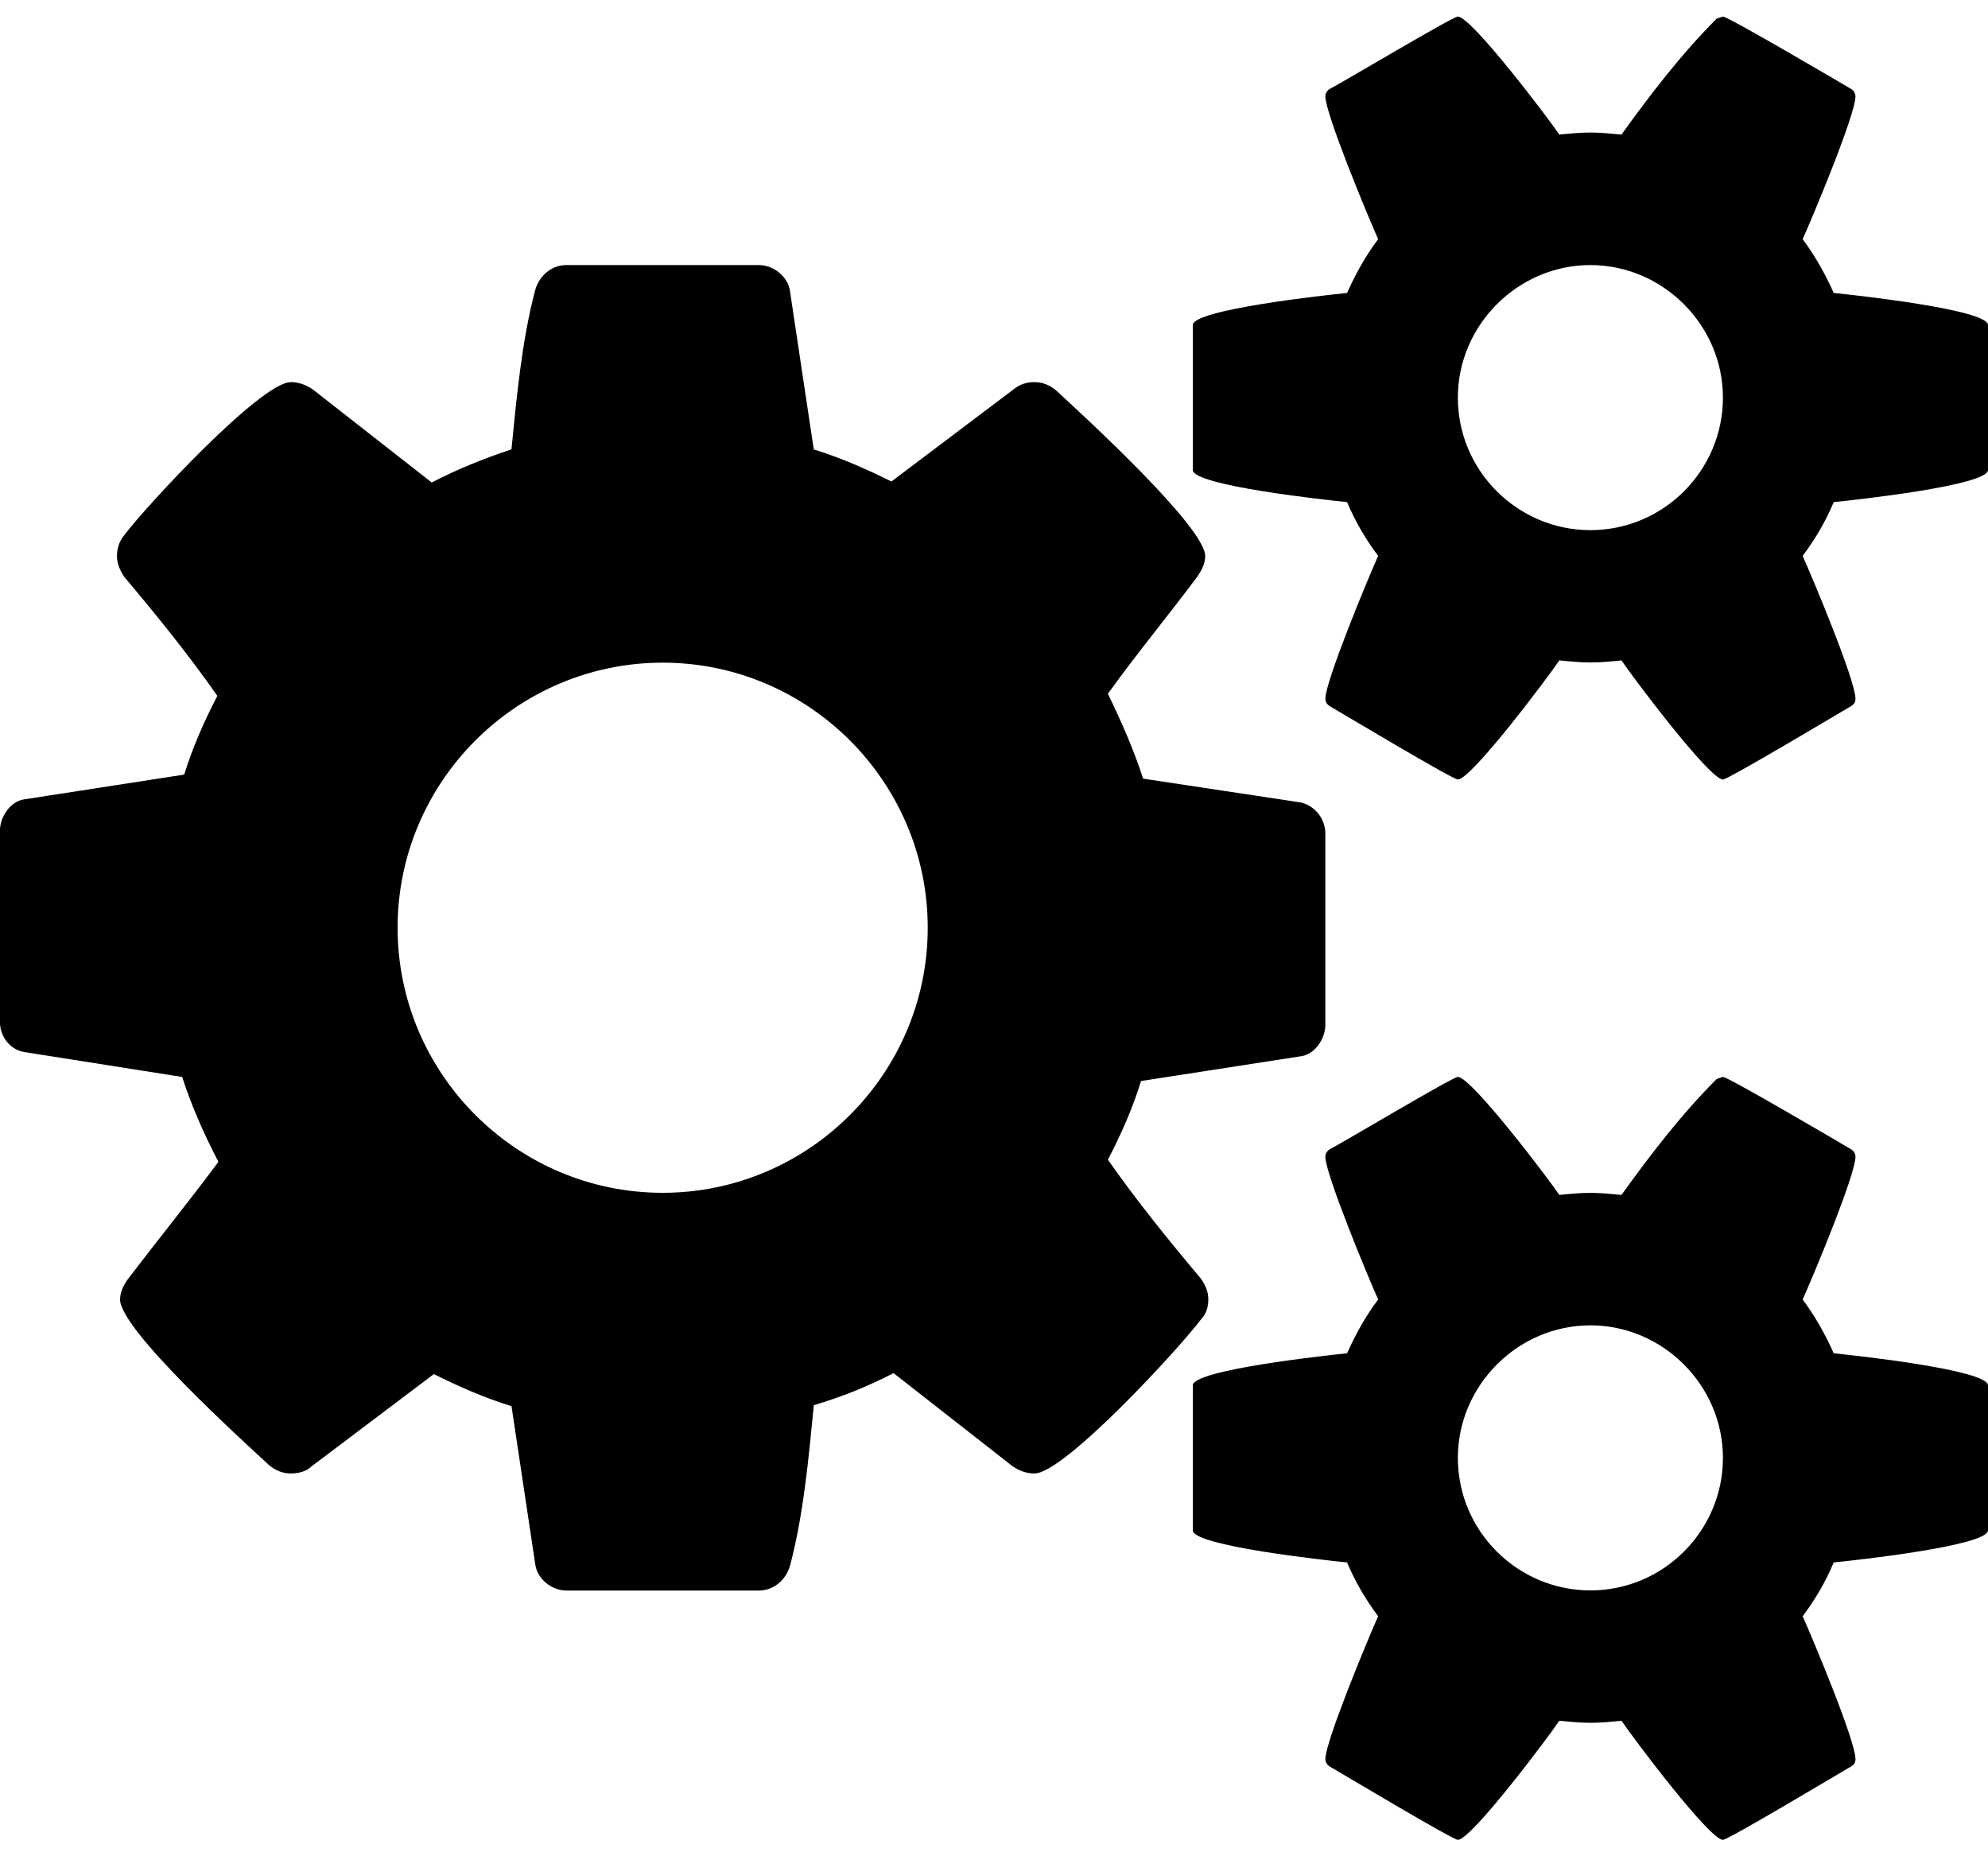
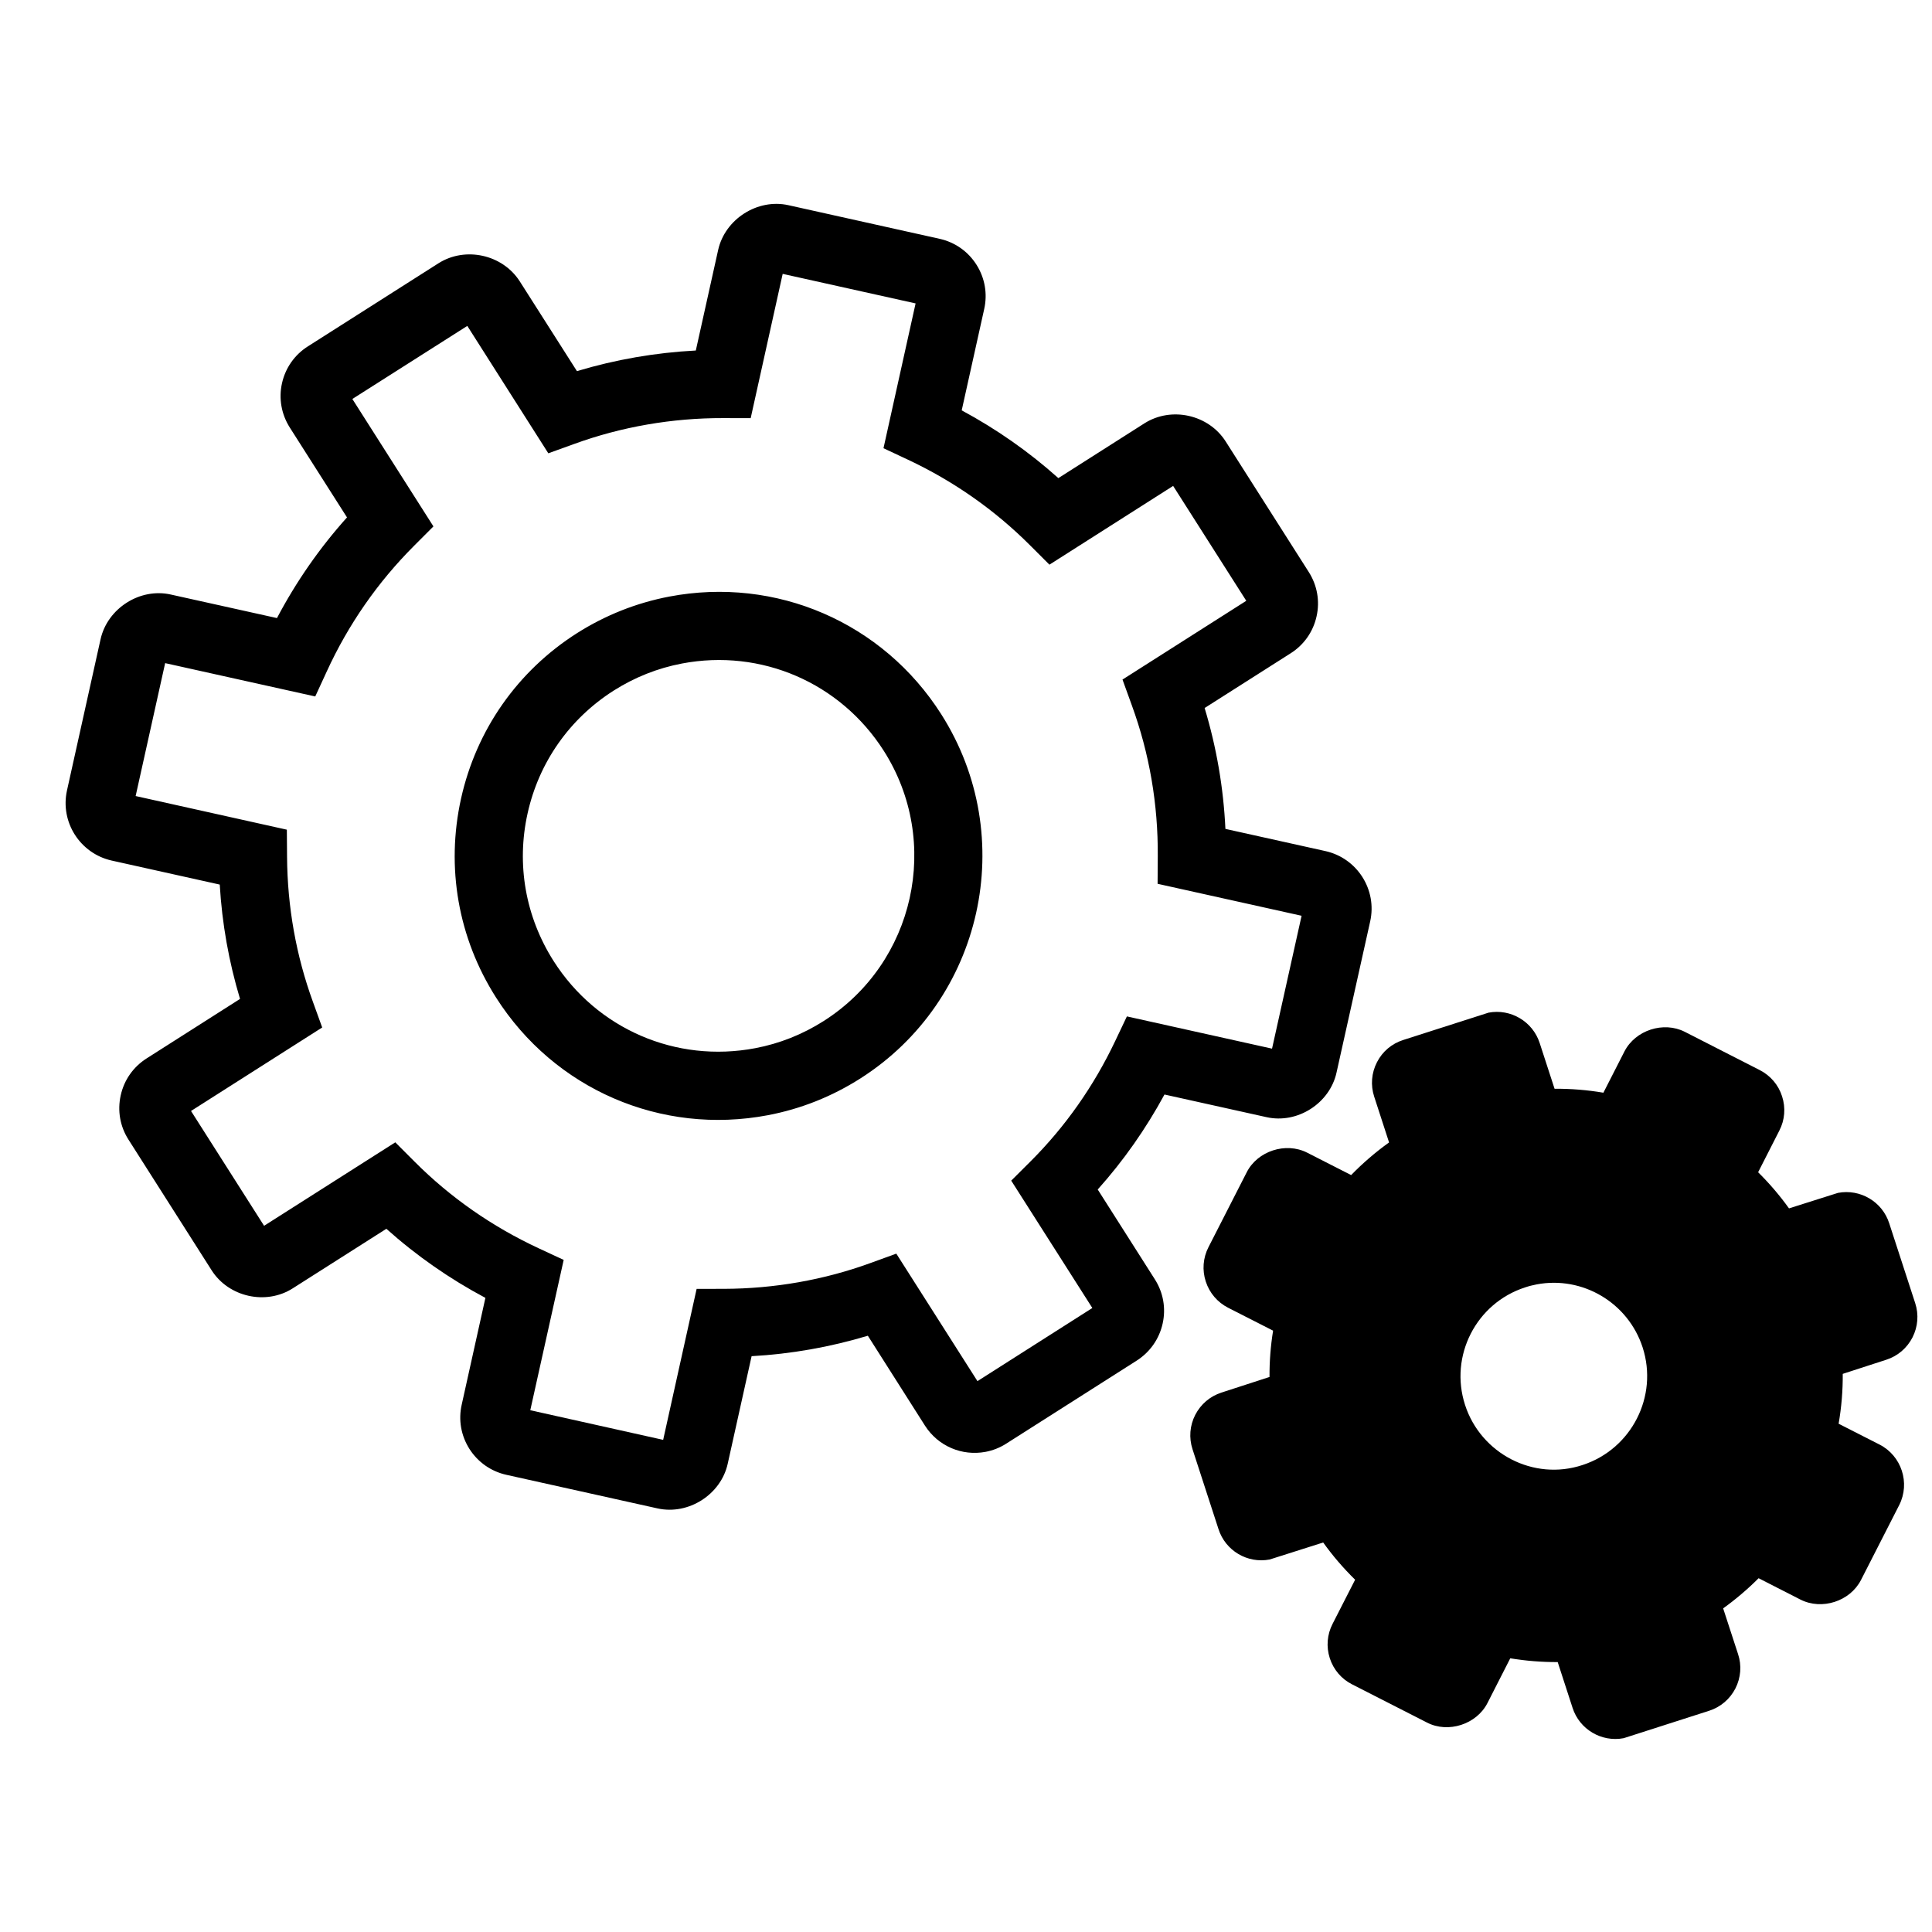
- <svg xmlns="http://www.w3.org/2000/svg" version="1.1" width="30" height="28" viewBox="0 0 30 28">
-   <path d="M14 14c0-2.203-1.797-4-4-4s-4 1.797-4 4 1.797 4 4 4 4-1.797 4-4zM26 22c0-1.094-0.906-2-2-2s-2 0.906-2 2c0 1.109 0.906 2 2 2 1.109 0 2-0.906 2-2zM26 6c0-1.094-0.906-2-2-2s-2 0.906-2 2c0 1.109 0.906 2 2 2 1.109 0 2-0.906 2-2zM20 12.578v2.891c0 0.203-0.156 0.438-0.359 0.469l-2.422 0.375c-0.125 0.406-0.297 0.797-0.5 1.188 0.438 0.625 0.906 1.203 1.406 1.797 0.063 0.094 0.109 0.187 0.109 0.313 0 0.109-0.031 0.219-0.109 0.297-0.313 0.422-2.063 2.328-2.516 2.328-0.125 0-0.234-0.047-0.328-0.109l-1.797-1.406c-0.391 0.203-0.781 0.359-1.203 0.484-0.078 0.797-0.156 1.656-0.359 2.422-0.063 0.219-0.25 0.375-0.469 0.375h-2.906c-0.219 0-0.438-0.172-0.469-0.391l-0.359-2.391c-0.406-0.125-0.797-0.297-1.172-0.484l-1.844 1.391c-0.078 0.078-0.203 0.109-0.313 0.109-0.125 0-0.234-0.047-0.328-0.125-0.406-0.375-2.25-2.047-2.25-2.5 0-0.109 0.047-0.203 0.109-0.297 0.453-0.594 0.922-1.172 1.375-1.781-0.219-0.422-0.406-0.844-0.547-1.281l-2.375-0.375c-0.219-0.031-0.375-0.234-0.375-0.453v-2.891c0-0.203 0.156-0.438 0.359-0.469l2.422-0.375c0.125-0.406 0.297-0.797 0.5-1.188-0.438-0.625-0.906-1.203-1.406-1.797-0.063-0.094-0.109-0.203-0.109-0.313s0.031-0.219 0.109-0.313c0.313-0.422 2.063-2.312 2.516-2.312 0.125 0 0.234 0.047 0.328 0.109l1.797 1.406c0.391-0.203 0.781-0.359 1.203-0.5 0.078-0.781 0.156-1.641 0.359-2.406 0.063-0.219 0.25-0.375 0.469-0.375h2.906c0.219 0 0.438 0.172 0.469 0.391l0.359 2.391c0.406 0.125 0.797 0.297 1.172 0.484l1.844-1.391c0.094-0.078 0.203-0.109 0.313-0.109 0.125 0 0.234 0.047 0.328 0.125 0.406 0.375 2.25 2.063 2.25 2.5 0 0.109-0.047 0.203-0.109 0.297-0.453 0.609-0.922 1.172-1.359 1.781 0.203 0.422 0.391 0.844 0.531 1.281l2.375 0.359c0.219 0.047 0.375 0.25 0.375 0.469zM30 20.906v2.188c0 0.234-2.016 0.453-2.328 0.484-0.125 0.297-0.281 0.562-0.469 0.812 0.141 0.313 0.797 1.875 0.797 2.156 0 0.047-0.016 0.078-0.063 0.109-0.187 0.109-1.859 1.109-1.937 1.109-0.203 0-1.375-1.563-1.531-1.797-0.156 0.016-0.313 0.031-0.469 0.031s-0.313-0.016-0.469-0.031c-0.156 0.234-1.328 1.797-1.531 1.797-0.078 0-1.75-1-1.937-1.109-0.047-0.031-0.063-0.078-0.063-0.109 0-0.266 0.656-1.844 0.797-2.156-0.187-0.25-0.344-0.516-0.469-0.812-0.313-0.031-2.328-0.25-2.328-0.484v-2.188c0-0.234 2.016-0.453 2.328-0.484 0.125-0.281 0.281-0.562 0.469-0.812-0.141-0.313-0.797-1.891-0.797-2.156 0-0.031 0.016-0.078 0.063-0.109 0.187-0.094 1.859-1.094 1.937-1.094 0.203 0 1.375 1.547 1.531 1.781 0.156-0.016 0.313-0.031 0.469-0.031s0.313 0.016 0.469 0.031c0.438-0.609 0.906-1.219 1.437-1.75l0.094-0.031c0.078 0 1.75 0.984 1.937 1.094 0.047 0.031 0.063 0.078 0.063 0.109 0 0.281-0.656 1.844-0.797 2.156 0.187 0.25 0.344 0.531 0.469 0.812 0.313 0.031 2.328 0.25 2.328 0.484zM30 4.906v2.187c0 0.234-2.016 0.453-2.328 0.484-0.125 0.297-0.281 0.562-0.469 0.812 0.141 0.313 0.797 1.875 0.797 2.156 0 0.047-0.016 0.078-0.063 0.109-0.187 0.109-1.859 1.109-1.937 1.109-0.203 0-1.375-1.563-1.531-1.797-0.156 0.016-0.313 0.031-0.469 0.031s-0.313-0.016-0.469-0.031c-0.156 0.234-1.328 1.797-1.531 1.797-0.078 0-1.75-1-1.937-1.109-0.047-0.031-0.063-0.078-0.063-0.109 0-0.266 0.656-1.844 0.797-2.156-0.187-0.25-0.344-0.516-0.469-0.812-0.313-0.031-2.328-0.25-2.328-0.484v-2.188c0-0.234 2.016-0.453 2.328-0.484 0.125-0.281 0.281-0.562 0.469-0.812-0.141-0.313-0.797-1.891-0.797-2.156 0-0.031 0.016-0.078 0.063-0.109 0.187-0.094 1.859-1.094 1.937-1.094 0.203 0 1.375 1.547 1.531 1.781 0.156-0.016 0.313-0.031 0.469-0.031s0.313 0.016 0.469 0.031c0.438-0.609 0.906-1.219 1.437-1.75l0.094-0.031c0.078 0 1.75 0.984 1.937 1.094 0.047 0.031 0.063 0.078 0.063 0.109 0 0.281-0.656 1.844-0.797 2.156 0.187 0.25 0.344 0.531 0.469 0.812 0.313 0.031 2.328 0.25 2.328 0.484z" />
+ <svg xmlns="http://www.w3.org/2000/svg" version="1.1" id="Layer_1" x="0px" y="0px" width="56.69px" height="56.69px" viewBox="0 0 56.69 56.69" enable-background="new 0 0 56.69 56.69" xml:space="preserve">
+   <g>
+     <path d="M27.618,20.957c-1.712-2.692-4.844-4.048-7.979-3.452c-0.963,0.184-1.875,0.545-2.709,1.074   c-1.745,1.111-2.953,2.836-3.402,4.854c-0.447,2.02-0.084,4.092,1.027,5.837c1.712,2.692,4.844,4.048,7.978,3.453   c0.965-0.184,1.876-0.546,2.712-1.078C28.845,29.353,29.911,24.558,27.618,20.957z M24.171,29.958   c-0.621,0.395-1.297,0.664-2.012,0.799c-2.323,0.441-4.646-0.562-5.917-2.561c-0.822-1.295-1.095-2.832-0.761-4.33   c0.332-1.496,1.229-2.775,2.523-3.6c0.619-0.393,1.295-0.662,2.008-0.797c2.325-0.441,4.646,0.564,5.92,2.561   C27.632,24.702,26.843,28.257,24.171,29.958z M34.115,38.837c0.101-0.45,0.018-0.912-0.229-1.299l-1.676-2.635   c0.758-0.846,1.412-1.779,1.959-2.787l2.993,0.664c0.909,0.205,1.859-0.408,2.056-1.311l0.987-4.434   c0.207-0.928-0.38-1.852-1.31-2.061l-2.938-0.652c-0.057-1.207-0.262-2.396-0.61-3.547l2.526-1.607   c0.389-0.247,0.658-0.631,0.758-1.08c0.102-0.45,0.02-0.913-0.228-1.303l-2.44-3.834c-0.499-0.783-1.588-1.033-2.383-0.529   l-2.525,1.607c-0.861-0.771-1.812-1.437-2.836-1.988l0.66-2.973c0.101-0.449,0.02-0.912-0.227-1.301   c-0.247-0.39-0.632-0.66-1.083-0.76l-4.434-0.986c-0.903-0.202-1.858,0.404-2.062,1.311l-0.656,2.953   c-1.185,0.062-2.354,0.264-3.488,0.605l-1.68-2.638c-0.504-0.784-1.593-1.026-2.381-0.528l-3.835,2.44   c-0.389,0.247-0.659,0.632-0.759,1.083c-0.1,0.45-0.016,0.912,0.23,1.299l1.678,2.636c-0.804,0.896-1.492,1.886-2.055,2.954   l-3.116-0.691c-0.903-0.203-1.856,0.403-2.06,1.311l-0.985,4.436c-0.206,0.928,0.382,1.85,1.31,2.059l3.172,0.705   c0.067,1.145,0.268,2.268,0.595,3.355L4.3,31.058c-0.389,0.248-0.658,0.631-0.758,1.082s-0.02,0.912,0.229,1.301l2.441,3.836   c0.499,0.782,1.592,1.029,2.38,0.525l2.745-1.746c0.879,0.787,1.854,1.467,2.906,2.027l-0.695,3.132   c-0.102,0.45-0.02,0.911,0.227,1.301c0.249,0.39,0.633,0.658,1.083,0.759l4.437,0.986c0.908,0.201,1.859-0.408,2.058-1.311   l0.701-3.156c1.161-0.064,2.308-0.268,3.411-0.6l1.678,2.641c0.384,0.598,1.081,0.896,1.777,0.766   c0.216-0.041,0.419-0.122,0.604-0.24l3.833-2.439C33.745,39.673,34.015,39.288,34.115,38.837z M32.052,38.38l-3.371,2.146   L26.3,36.785l-0.754,0.274c-1.363,0.498-2.829,0.755-4.304,0.759l-0.801,0.001l-0.982,4.43L15.56,41.38l0.98-4.411l-0.73-0.339   c-1.369-0.637-2.596-1.492-3.644-2.543l-0.567-0.568l-3.85,2.449l-2.144-3.369l3.849-2.45l-0.273-0.755   c-0.493-1.355-0.748-2.787-0.758-4.252l-0.006-0.797L3.98,23.358l0.866-3.9l4.404,0.978l0.338-0.733   c0.633-1.381,1.496-2.622,2.564-3.69l0.566-0.567l-2.379-3.739l3.373-2.144l2.377,3.738l0.756-0.273   c1.389-0.506,2.881-0.764,4.377-0.76l0.805,0.002l0.939-4.234l3.9,0.867l-0.942,4.249l0.725,0.34   c1.339,0.63,2.541,1.474,3.576,2.509l0.568,0.568l3.63-2.311l2.146,3.371l-3.632,2.311l0.274,0.756   c0.517,1.416,0.772,2.906,0.761,4.428l-0.005,0.809l4.225,0.938l-0.867,3.899l-4.259-0.946l-0.342,0.72   c-0.628,1.324-1.463,2.513-2.484,3.533l-0.568,0.566L32.052,38.38z" />
+     <path d="M55.434,35.892c-0.203-0.631-0.85-1.014-1.502-0.89l-1.438,0.455c-0.271-0.378-0.573-0.731-0.906-1.06l0.623-1.223   c0.161-0.312,0.189-0.67,0.08-1.004c-0.106-0.336-0.341-0.609-0.654-0.77l-2.201-1.124c-0.623-0.316-1.45-0.05-1.771,0.577   l-0.617,1.21c-0.475-0.081-0.954-0.119-1.433-0.116l-0.438-1.346c-0.206-0.629-0.851-1.01-1.499-0.887l-2.501,0.801   c-0.338,0.107-0.612,0.338-0.773,0.653c-0.162,0.315-0.191,0.675-0.082,1.009l0.437,1.345c-0.397,0.285-0.771,0.606-1.113,0.958   l-1.293-0.659c-0.627-0.318-1.456-0.046-1.771,0.577l-1.123,2.199c-0.16,0.314-0.188,0.673-0.078,1.008   c0.11,0.336,0.343,0.608,0.656,0.768l1.319,0.672c-0.073,0.451-0.108,0.905-0.105,1.359l-1.411,0.458   c-0.335,0.108-0.607,0.342-0.769,0.655c-0.16,0.314-0.188,0.671-0.08,1.005l0.762,2.343c0.202,0.635,0.847,1.019,1.502,0.895   l1.571-0.499c0.279,0.39,0.592,0.754,0.937,1.092l-0.661,1.294c-0.161,0.312-0.191,0.67-0.083,1.008   c0.109,0.337,0.343,0.611,0.656,0.769l2.196,1.12c0.624,0.323,1.458,0.052,1.776-0.574l0.668-1.311   c0.462,0.076,0.926,0.113,1.392,0.111l0.436,1.342c0.203,0.632,0.849,1.015,1.5,0.891l2.509-0.805   c0.335-0.108,0.608-0.341,0.77-0.655c0.159-0.314,0.188-0.673,0.078-1.005l-0.438-1.344c0.37-0.266,0.718-0.562,1.04-0.885   l1.228,0.627c0.627,0.318,1.454,0.053,1.776-0.574l1.124-2.203c0.325-0.647,0.066-1.441-0.578-1.771l-1.202-0.612   c0.084-0.484,0.125-0.974,0.121-1.463l1.279-0.415c0.334-0.108,0.607-0.341,0.768-0.655c0.159-0.314,0.188-0.671,0.079-1.006   L55.434,35.892z M46.438,42.987c-1.443,0.48-2.989-0.34-3.449-1.761c-0.467-1.437,0.323-2.985,1.76-3.45   c0.112-0.038,0.225-0.066,0.339-0.088c1.348-0.256,2.686,0.537,3.111,1.848C48.664,40.971,47.873,42.519,46.438,42.987z" />
+   </g>
</svg>
